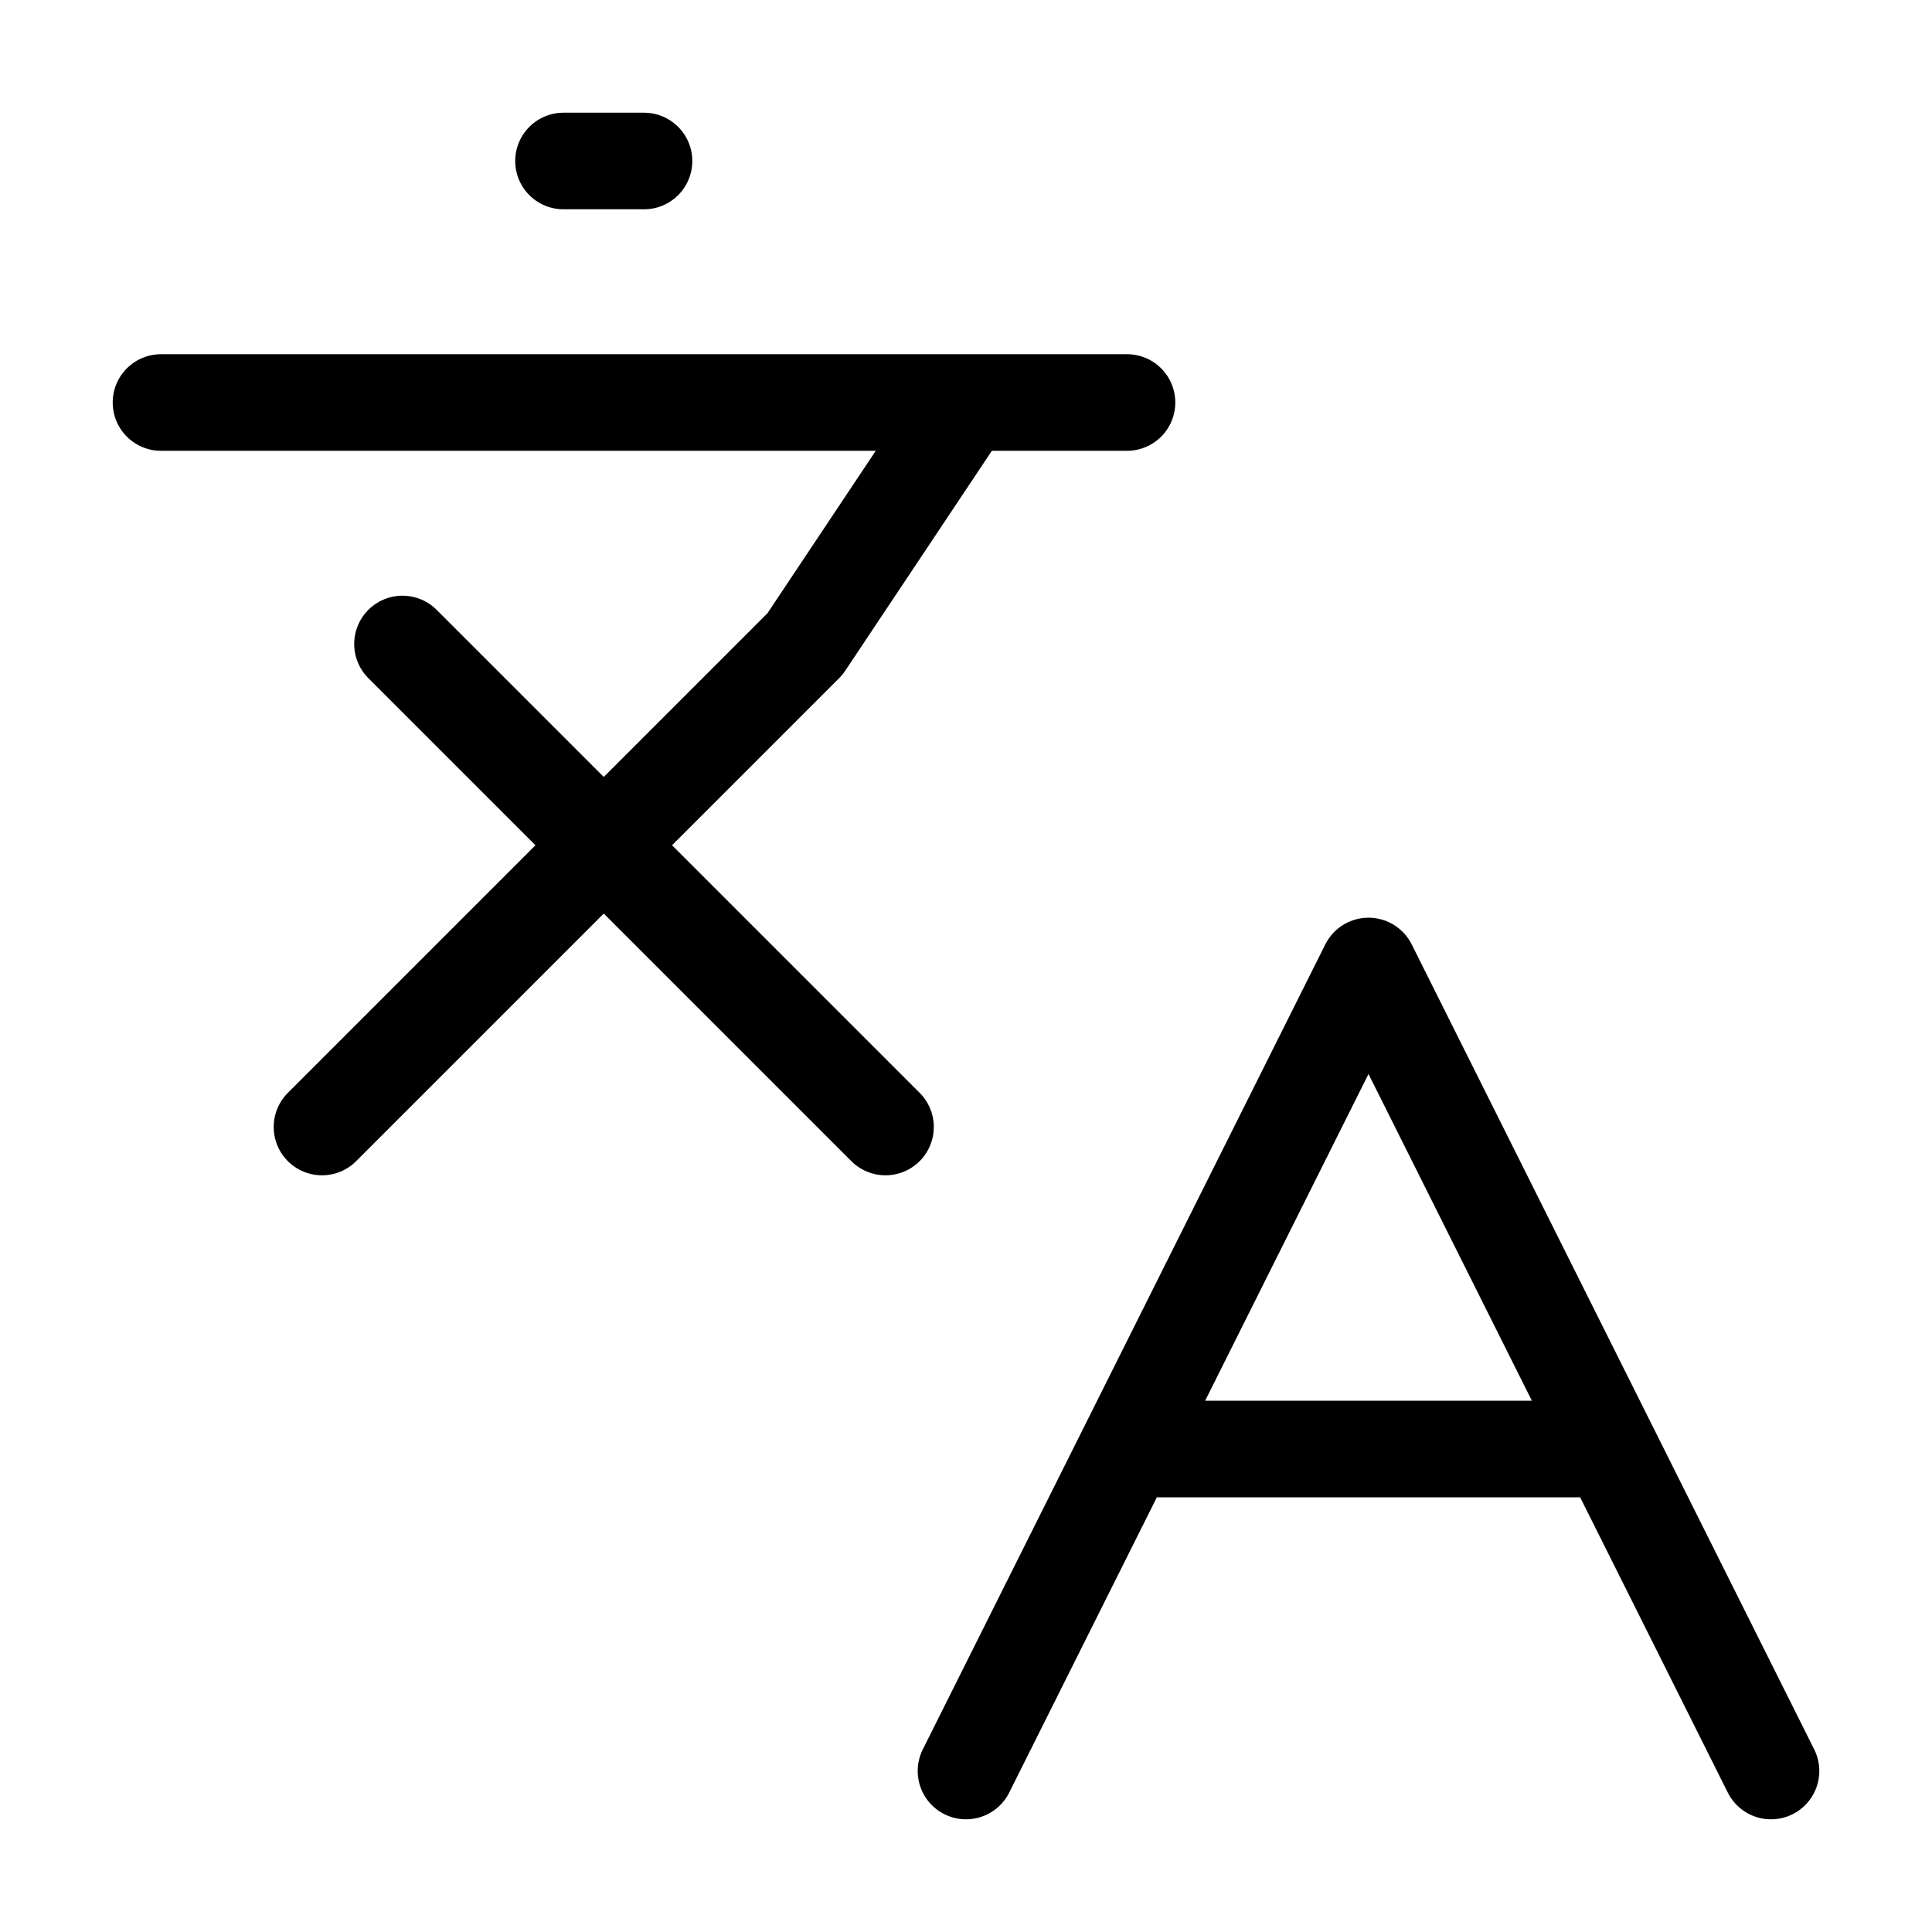
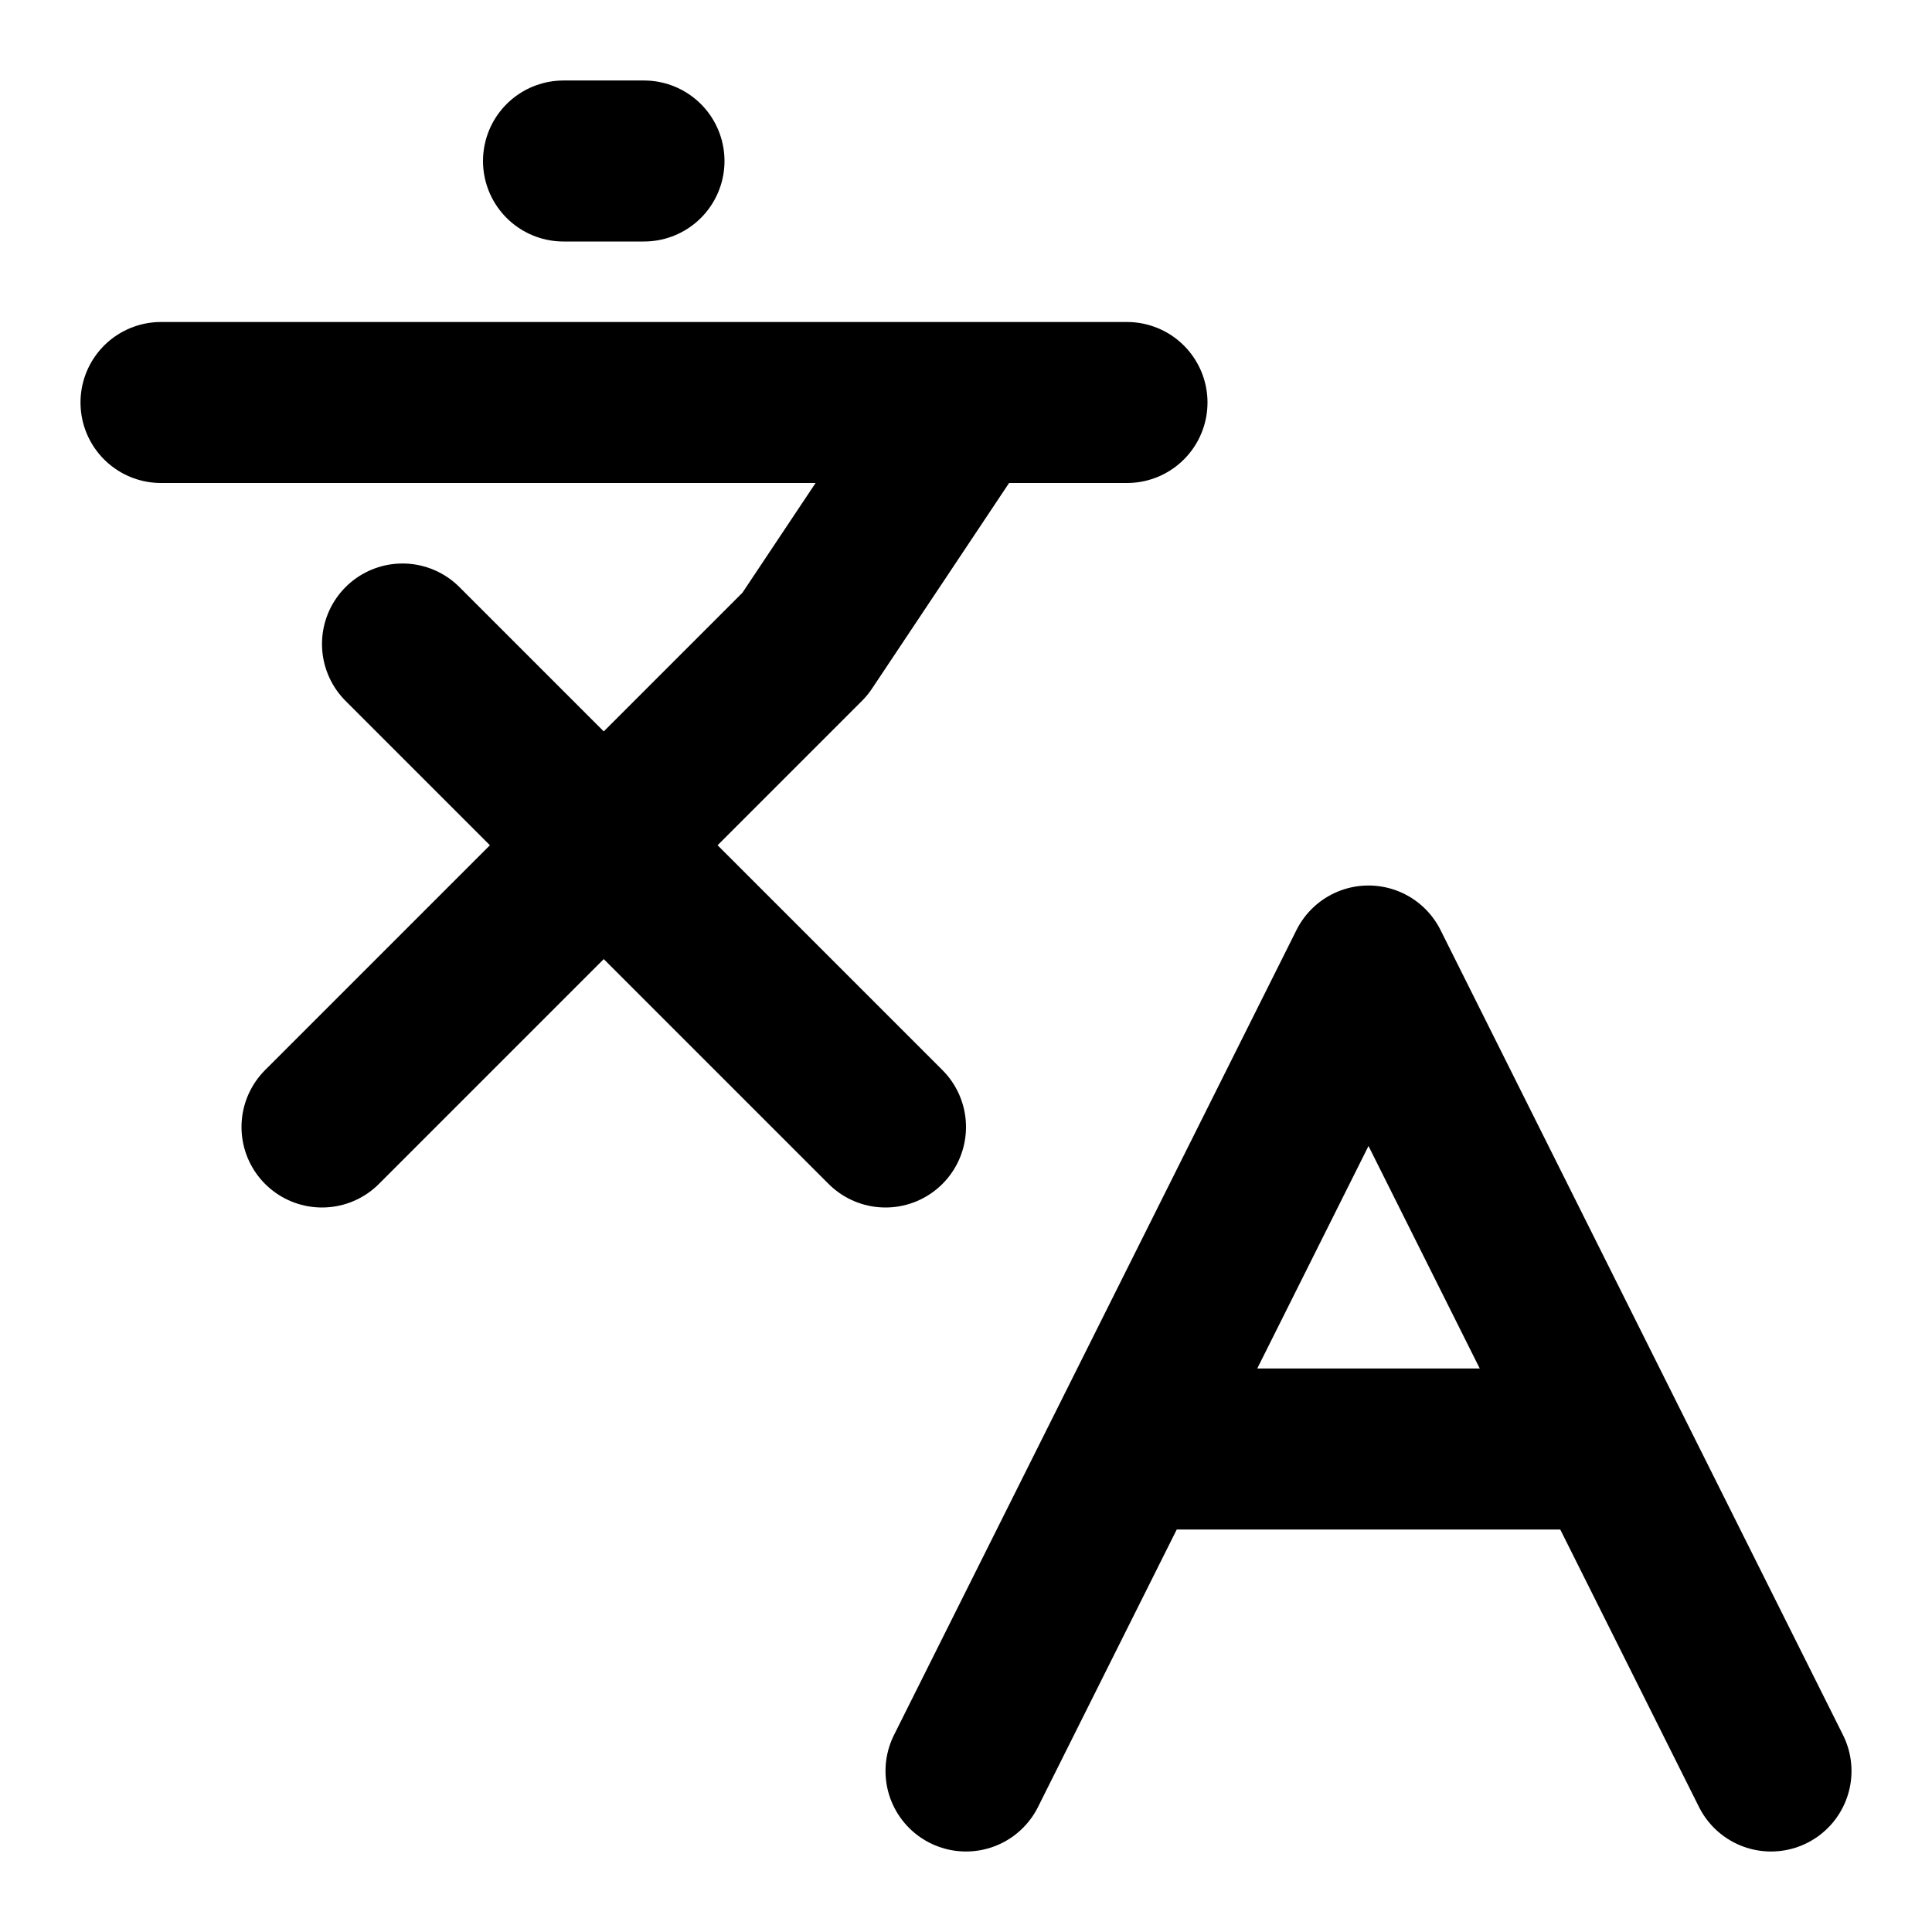
- <svg xmlns="http://www.w3.org/2000/svg" width="24" height="24" fill="none" stroke="currentColor" stroke-linecap="round" stroke-linejoin="round" stroke-width="1.2">
+ <svg xmlns="http://www.w3.org/2000/svg" width="24" height="24" fill="none" stroke="currentColor" stroke-linecap="round" stroke-linejoin="round" stroke-width="2">
  <path d="m5 8 6 6m-7 0 6-6 2-3M2 5h12M7 2h1m14 20-5-10-5 10m2-4h6" />
</svg>
